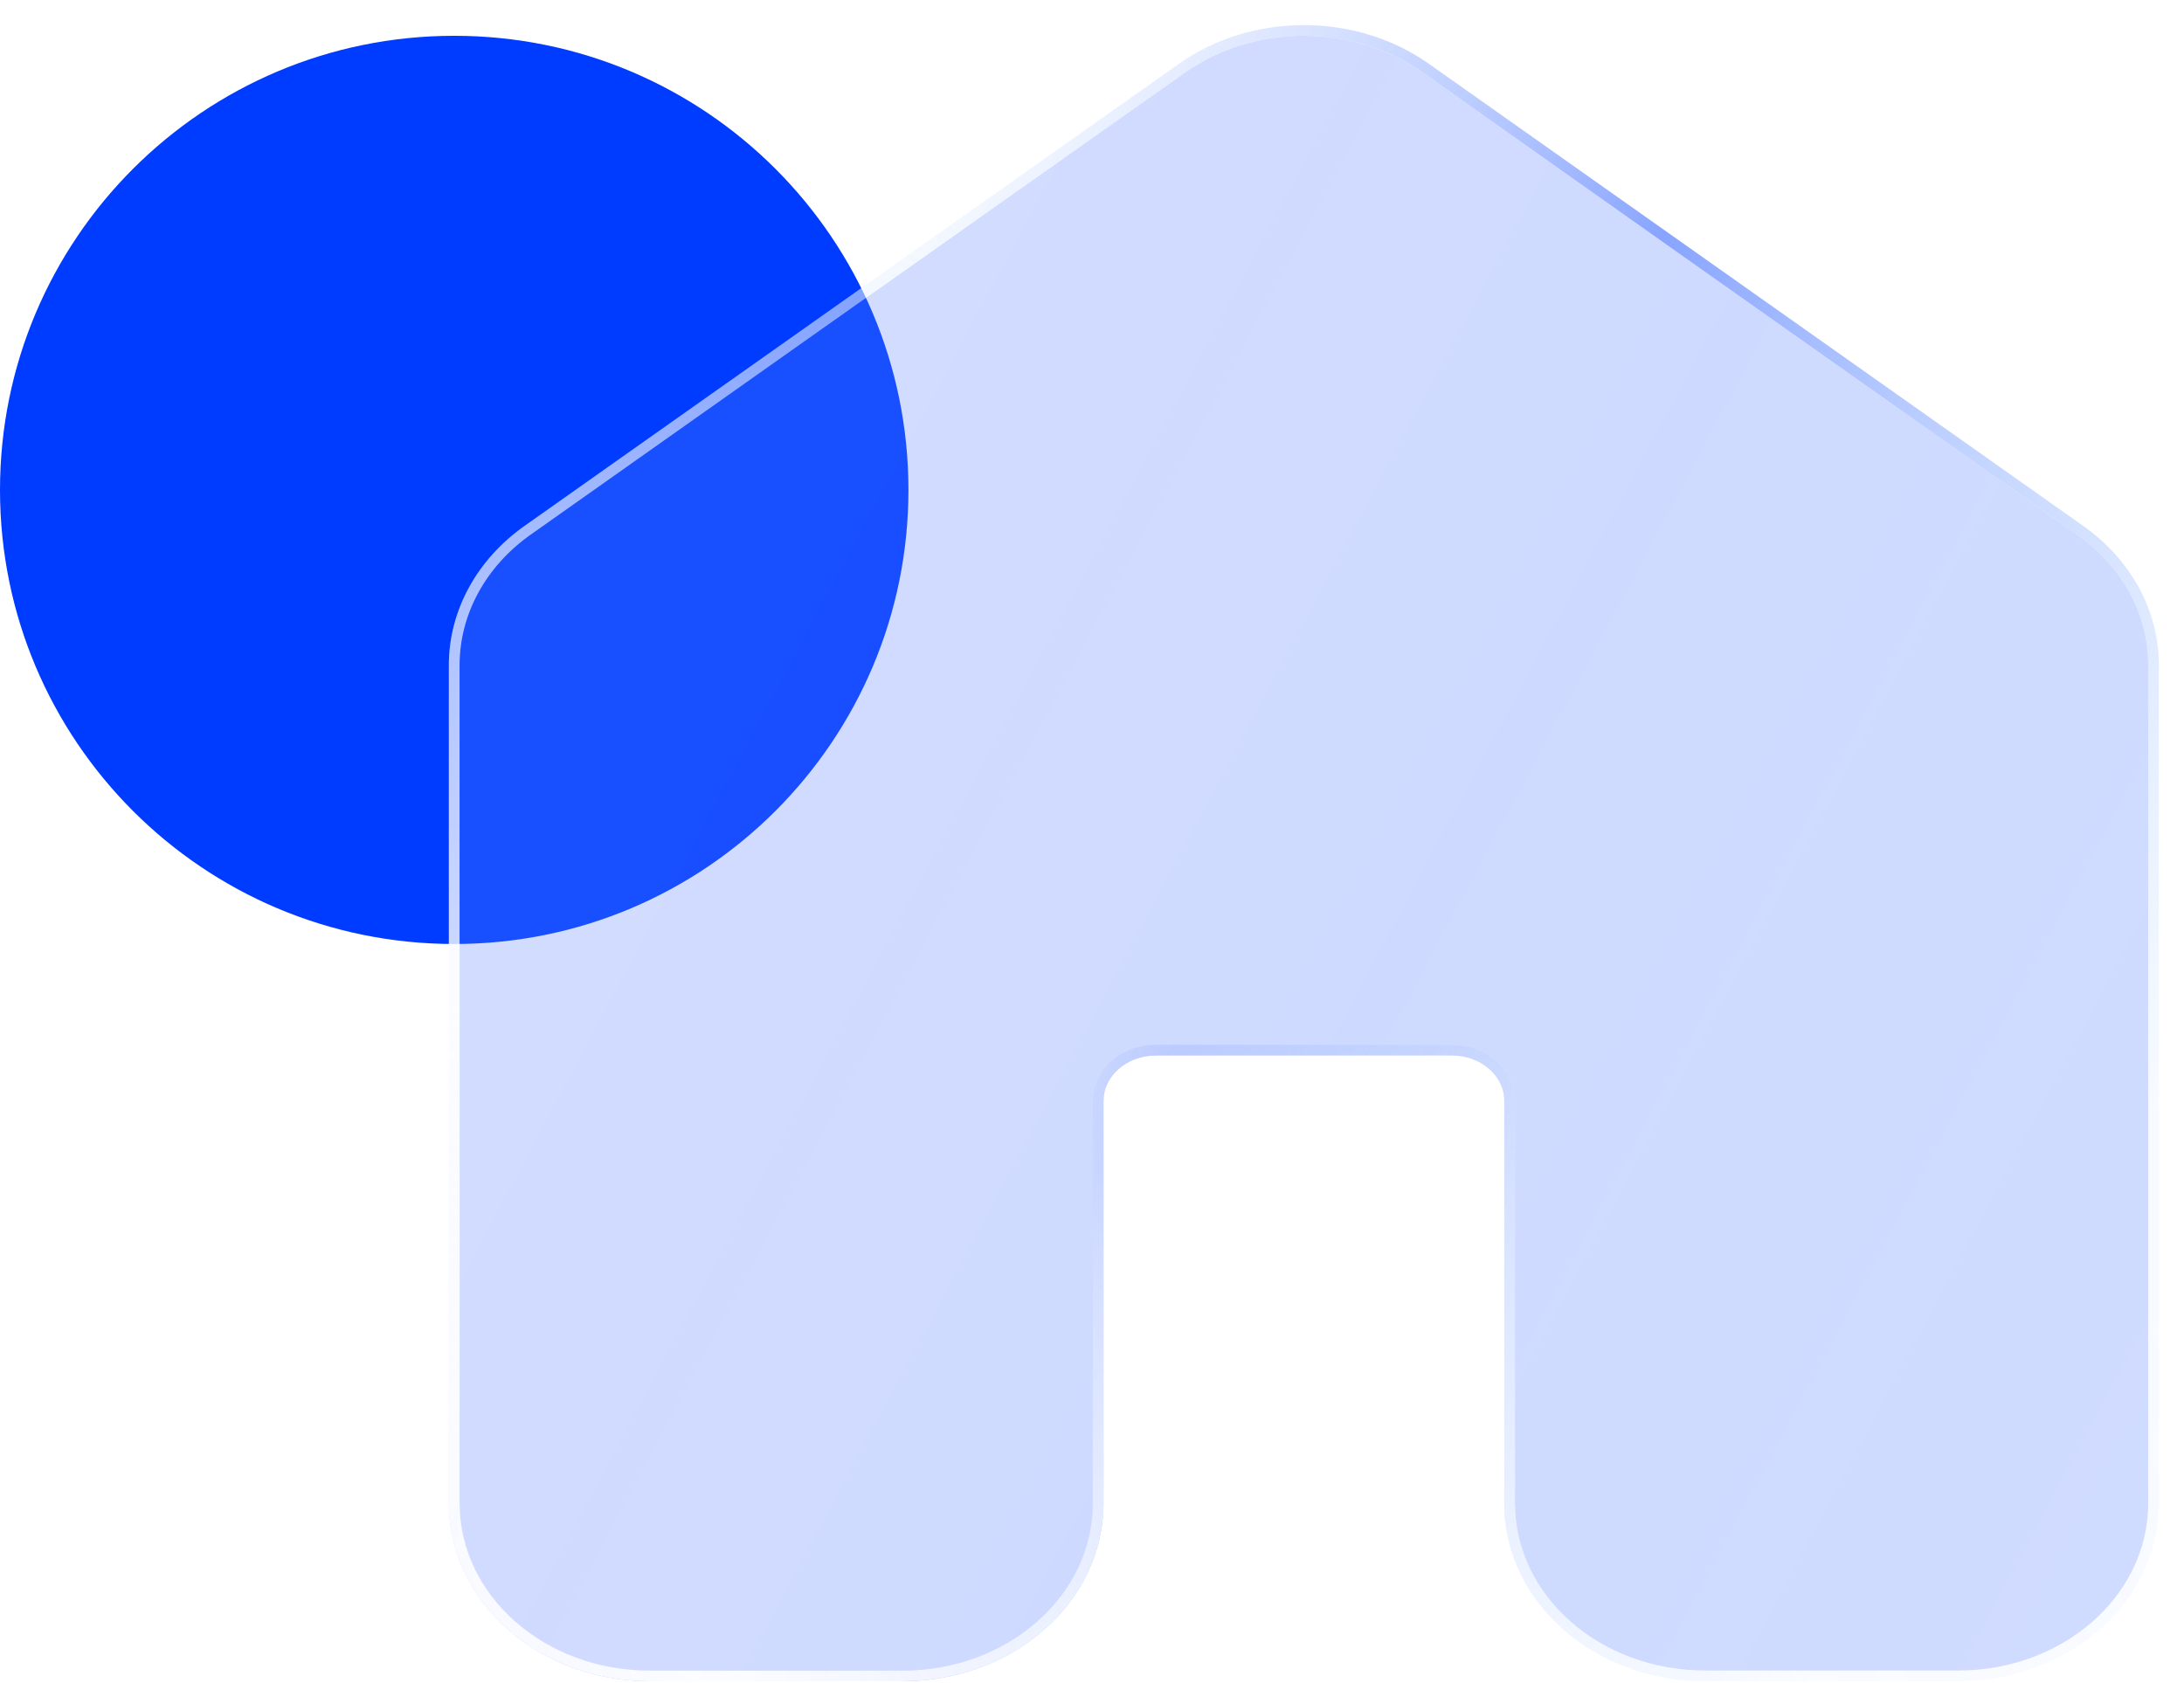
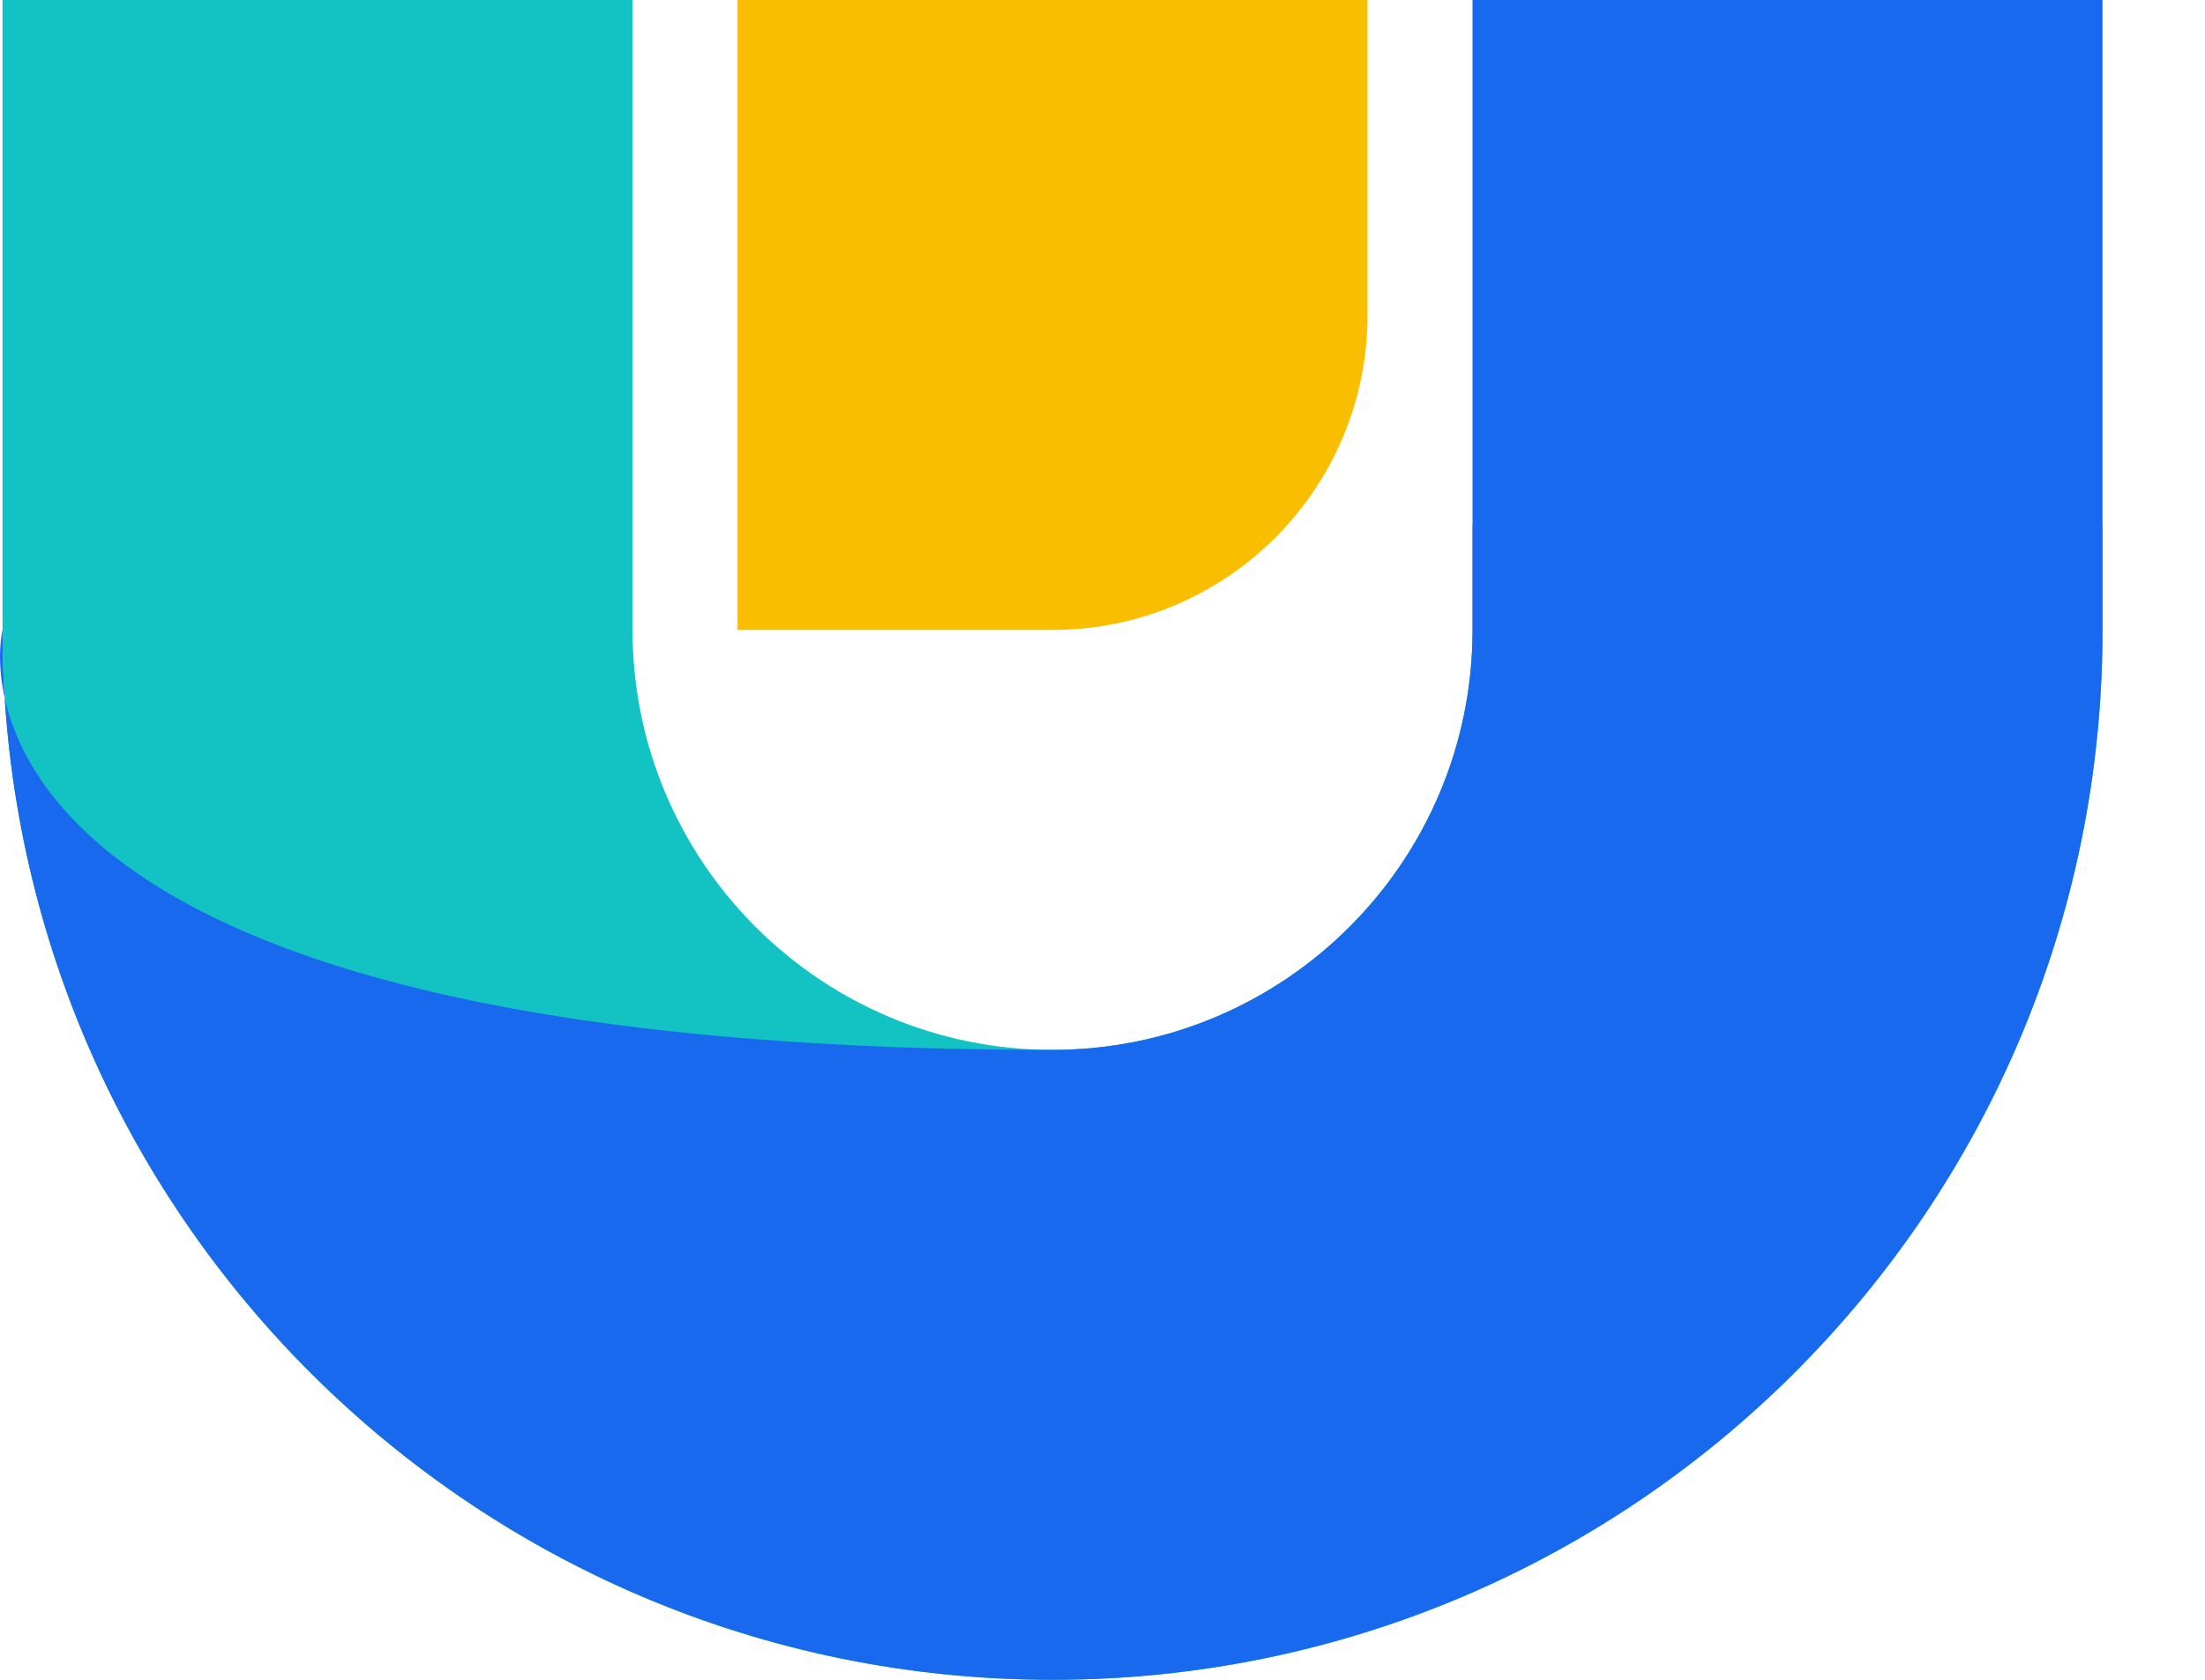
- <svg xmlns="http://www.w3.org/2000/svg" width="61" height="47" viewBox="0 0 61 47" fill="none">
-   <path d="M25.373 13.687C25.373 20.693 19.693 26.373 12.687 26.373C5.68 26.373 0 20.693 0 13.687C0 6.68 5.68 1 12.687 1C19.693 1 25.373 6.68 25.373 13.687Z" fill="#003CFF" />
-   <g filter="url(#filter0_b_1504_67572)">
-     <path d="M33.097 2.028C35.037 0.657 37.798 0.657 39.739 2.028L58.015 14.938C59.27 15.824 60 17.165 60 18.581V42C60 44.58 57.624 46.672 54.694 46.672H47.619C44.689 46.672 42.313 44.58 42.313 42V30.746C42.313 29.886 41.522 29.189 40.545 29.189H32.291C31.314 29.189 30.522 29.886 30.522 30.746V42C30.522 44.58 28.147 46.672 25.216 46.672H18.142C15.211 46.672 12.836 44.58 12.836 42V18.581C12.836 17.165 13.566 15.824 14.821 14.938L33.097 2.028Z" fill="url(#paint0_linear_1504_67572)" fill-opacity="0.3" />
-   </g>
-   <g filter="url(#filter1_b_1504_67572)">
-     <path fill-rule="evenodd" clip-rule="evenodd" d="M32.925 1.784C34.968 0.34 37.867 0.34 39.911 1.784L58.187 14.694C59.513 15.631 60.298 17.058 60.298 18.581V42C60.298 44.779 57.752 46.97 54.694 46.97H47.62C44.561 46.97 42.015 44.779 42.015 42V30.745C42.015 30.085 41.394 29.487 40.545 29.487H32.291C31.442 29.487 30.821 30.085 30.821 30.745V42C30.821 44.779 28.275 46.97 25.216 46.97H18.142C15.083 46.97 12.537 44.779 12.537 42V18.581C12.537 17.058 13.323 15.631 14.649 14.694L32.925 1.784ZM39.739 2.027C37.798 0.657 35.037 0.657 33.097 2.027L14.821 14.937C13.566 15.824 12.836 17.164 12.836 18.581V42C12.836 44.58 15.211 46.671 18.142 46.671H25.216C28.147 46.671 30.522 44.58 30.522 42V30.745C30.522 29.885 31.314 29.188 32.291 29.188H40.545C41.522 29.188 42.313 29.885 42.313 30.745V42C42.313 44.58 44.689 46.671 47.62 46.671H54.694C57.624 46.671 60 44.58 60 42V18.581C60 17.164 59.27 15.824 58.015 14.937L39.739 2.027Z" fill="url(#paint1_linear_1504_67572)" />
-     <path fill-rule="evenodd" clip-rule="evenodd" d="M32.925 1.784C34.968 0.34 37.867 0.34 39.911 1.784L58.187 14.694C59.513 15.631 60.298 17.058 60.298 18.581V42C60.298 44.779 57.752 46.97 54.694 46.97H47.62C44.561 46.97 42.015 44.779 42.015 42V30.745C42.015 30.085 41.394 29.487 40.545 29.487H32.291C31.442 29.487 30.821 30.085 30.821 30.745V42C30.821 44.779 28.275 46.97 25.216 46.97H18.142C15.083 46.97 12.537 44.779 12.537 42V18.581C12.537 17.058 13.323 15.631 14.649 14.694L32.925 1.784ZM39.739 2.027C37.798 0.657 35.037 0.657 33.097 2.027L14.821 14.937C13.566 15.824 12.836 17.164 12.836 18.581V42C12.836 44.58 15.211 46.671 18.142 46.671H25.216C28.147 46.671 30.522 44.58 30.522 42V30.745C30.522 29.885 31.314 29.188 32.291 29.188H40.545C41.522 29.188 42.313 29.885 42.313 30.745V42C42.313 44.58 44.689 46.671 47.62 46.671H54.694C57.624 46.671 60 44.58 60 42V18.581C60 17.164 59.27 15.824 58.015 14.937L39.739 2.027Z" fill="url(#paint2_radial_1504_67572)" />
-   </g>
-   <defs>
-     <filter id="filter0_b_1504_67572" x="-17.164" y="-29" width="107.164" height="105.672" filterUnits="userSpaceOnUse" color-interpolation-filters="sRGB">
-       <feFlood flood-opacity="0" result="BackgroundImageFix" />
-       <feGaussianBlur in="BackgroundImageFix" stdDeviation="15" />
-       <feComposite in2="SourceAlpha" operator="in" result="effect1_backgroundBlur_1504_67572" />
-       <feBlend mode="normal" in="SourceGraphic" in2="effect1_backgroundBlur_1504_67572" result="shape" />
-     </filter>
-     <filter id="filter1_b_1504_67572" x="-17.463" y="-29.299" width="107.761" height="106.269" filterUnits="userSpaceOnUse" color-interpolation-filters="sRGB">
-       <feFlood flood-opacity="0" result="BackgroundImageFix" />
-       <feGaussianBlur in="BackgroundImageFix" stdDeviation="15" />
-       <feComposite in2="SourceAlpha" operator="in" result="effect1_backgroundBlur_1504_67572" />
-       <feBlend mode="normal" in="SourceGraphic" in2="effect1_backgroundBlur_1504_67572" result="shape" />
-     </filter>
-     <linearGradient id="paint0_linear_1504_67572" x1="17.883" y1="5.214" x2="68.085" y2="32.057" gradientUnits="userSpaceOnUse">
-       <stop stop-color="#5A81FF" stop-opacity="0.9" />
-       <stop offset="0.447" stop-color="#567DFF" stop-opacity="0.955" />
-       <stop offset="1" stop-color="#4E78FF" stop-opacity="0.9" />
-     </linearGradient>
-     <linearGradient id="paint1_linear_1504_67572" x1="19.411" y1="-0.951" x2="63.445" y2="25.588" gradientUnits="userSpaceOnUse">
-       <stop offset="0.189" stop-color="#E7F0FF" stop-opacity="0.523" />
-       <stop offset="0.526" stop-color="#88A4FF" />
-       <stop offset="1" stop-color="#B4D2FF" stop-opacity="0.1" />
-     </linearGradient>
-     <radialGradient id="paint2_radial_1504_67572" cx="0" cy="0" r="1" gradientUnits="userSpaceOnUse" gradientTransform="translate(19.6751 45.4551) rotate(-50.0847) scale(36.8052 60.5485)">
-       <stop stop-color="white" />
-       <stop offset="1" stop-color="white" stop-opacity="0" />
-     </radialGradient>
-   </defs>
+ <svg xmlns="http://www.w3.org/2000/svg" width="21" height="16" viewBox="0 0 21 16" fill="none">
+   <path d="M20.024 6C20.024 11.523 15.546 16 10.024 16C4.501 16 0.024 11.523 0.024 6L0.024 -1.74846e-06L6.024 -1.22392e-06L6.024 6C6.024 8.209 7.815 10 10.024 10C12.233 10 14.024 8.209 14.024 6L14.024 5L20.024 5L20.024 6Z" fill="#13C2C2" />
+   <path d="M20.024 6C20.024 11.523 15.546 16 10.024 16C7.226 16 4.697 14.851 2.882 13C1.114 11.196 0.024 8.725 0.024 6C0.024 6 -0.976 10 10.024 10C12.233 10 14.024 8.209 14.024 6L14.024 -5.24537e-07L20.024 0L20.024 6Z" fill="#1869ED" />
+   <path d="M13.024 3C13.024 4.657 11.681 6 10.024 6L7.024 6L7.024 -5.24537e-07L13.024 0L13.024 3Z" fill="#FABE00" />
</svg>
